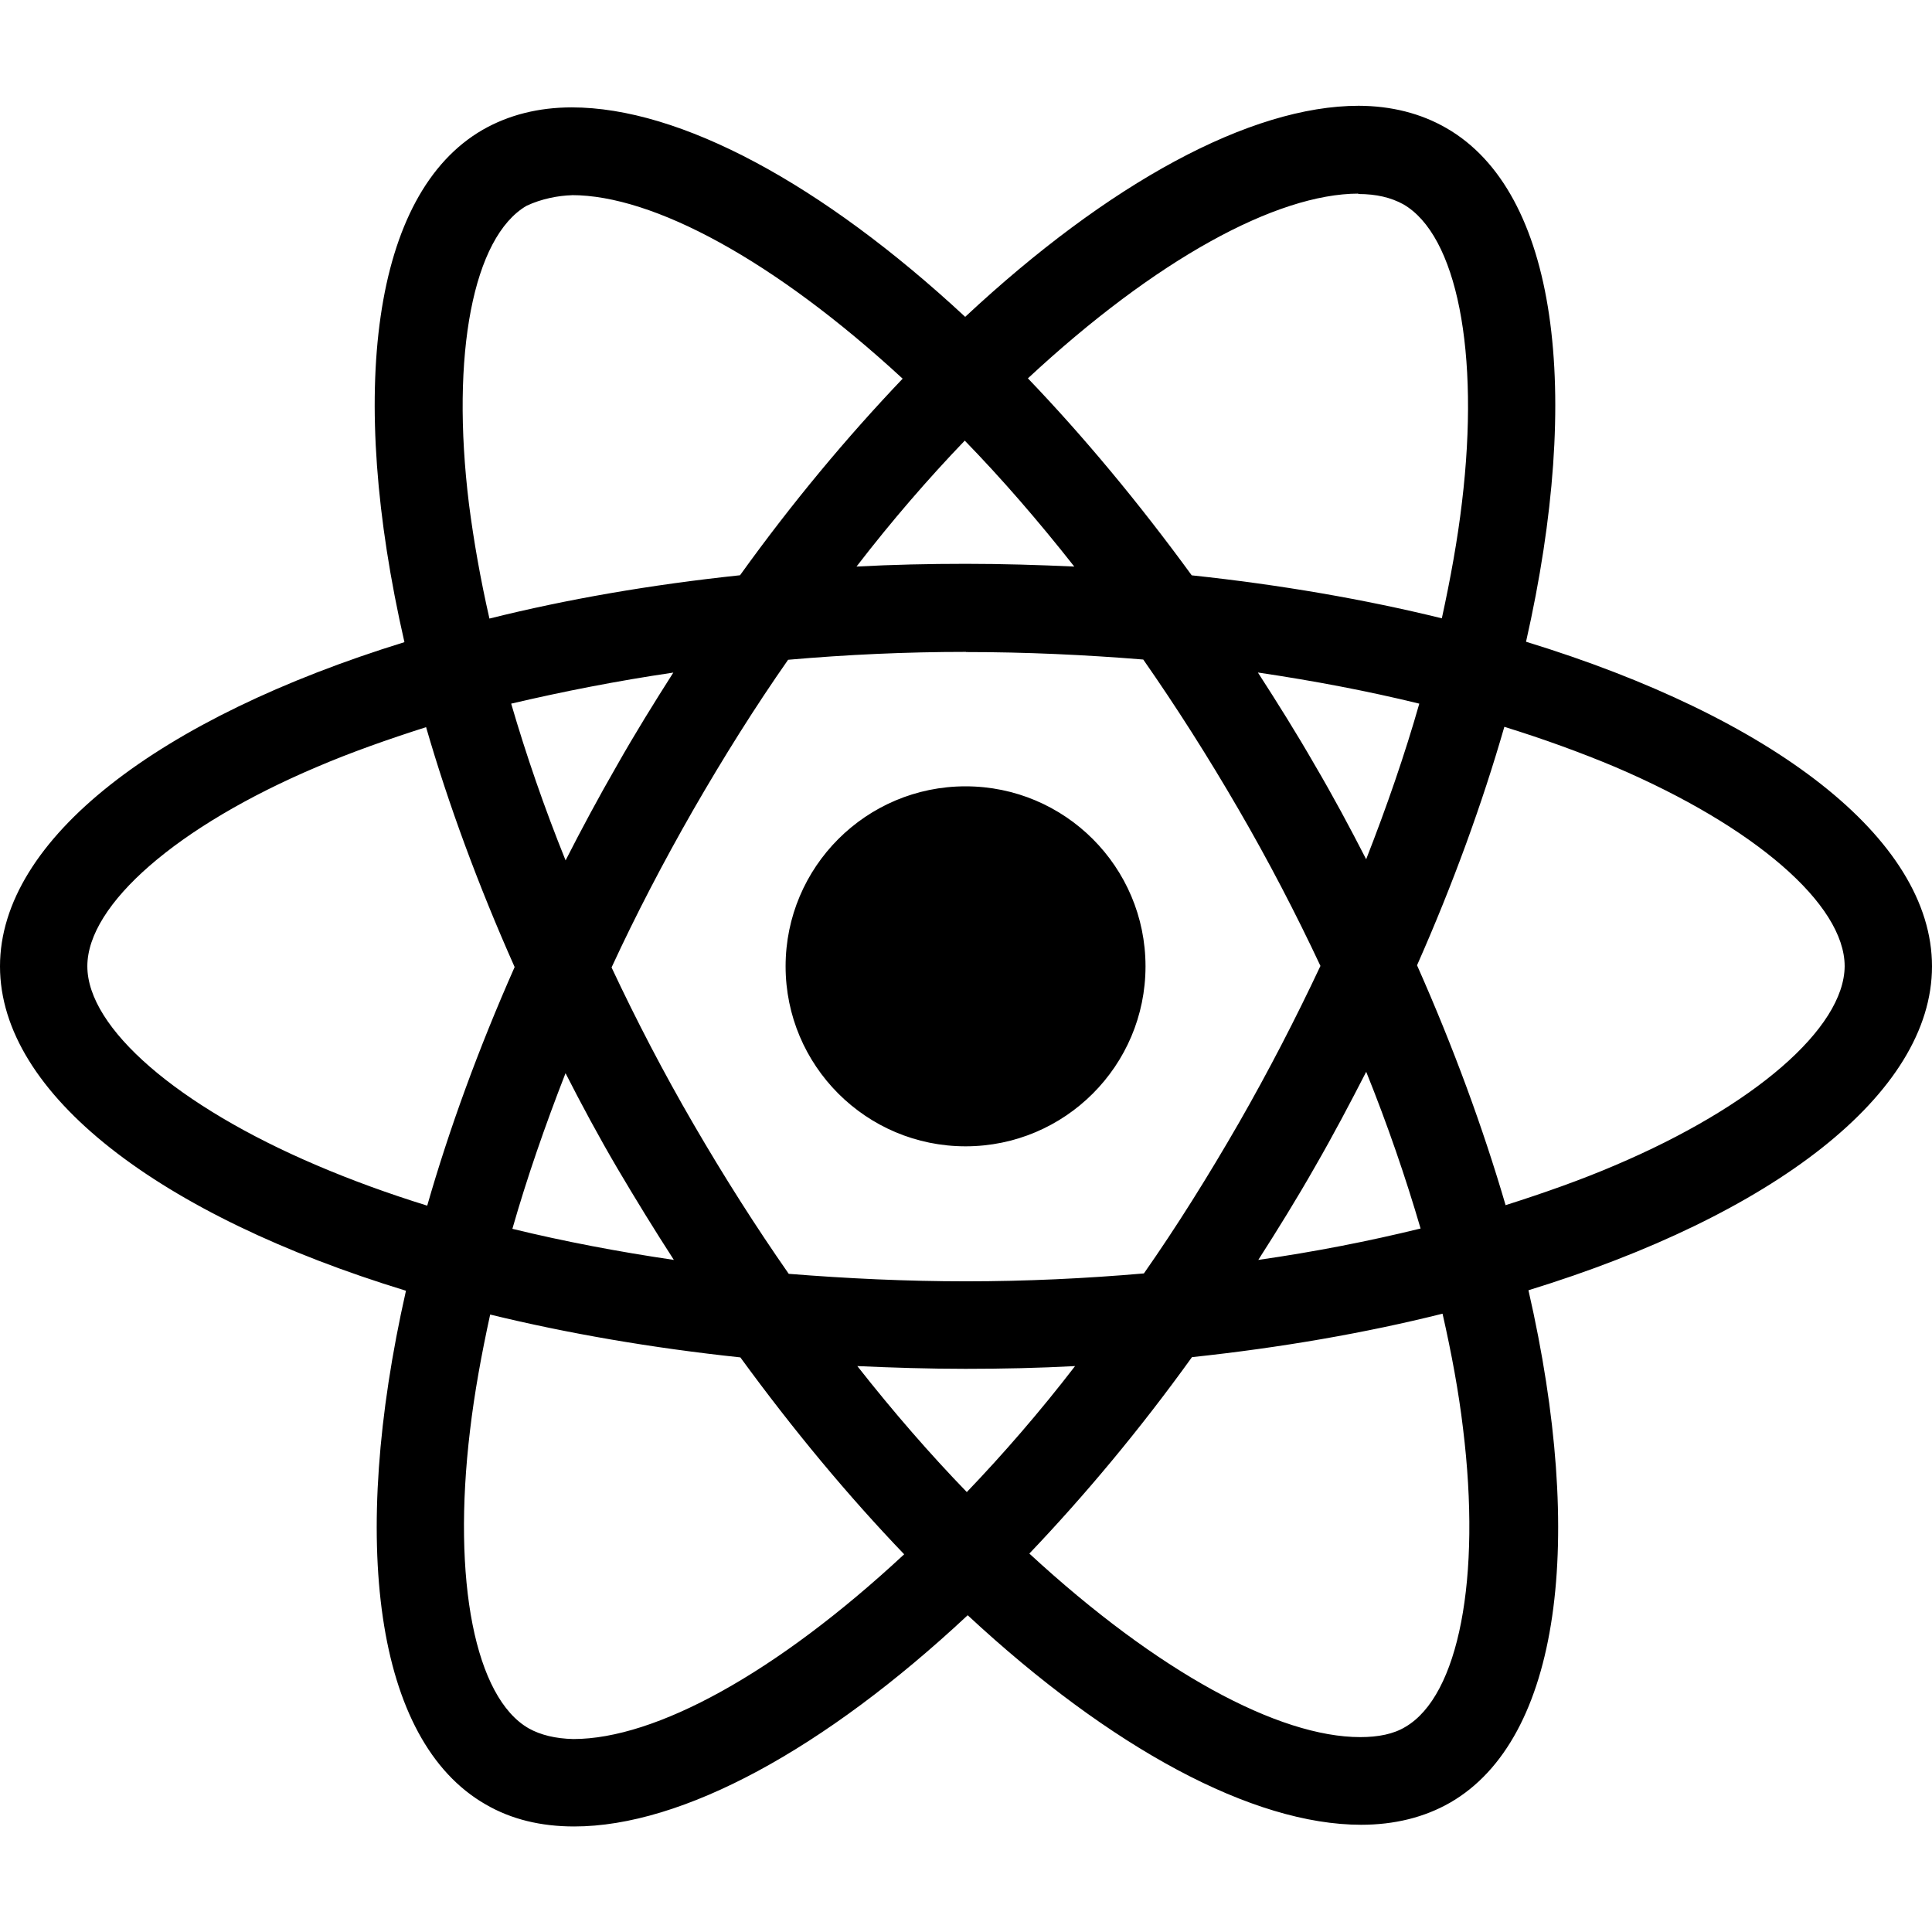
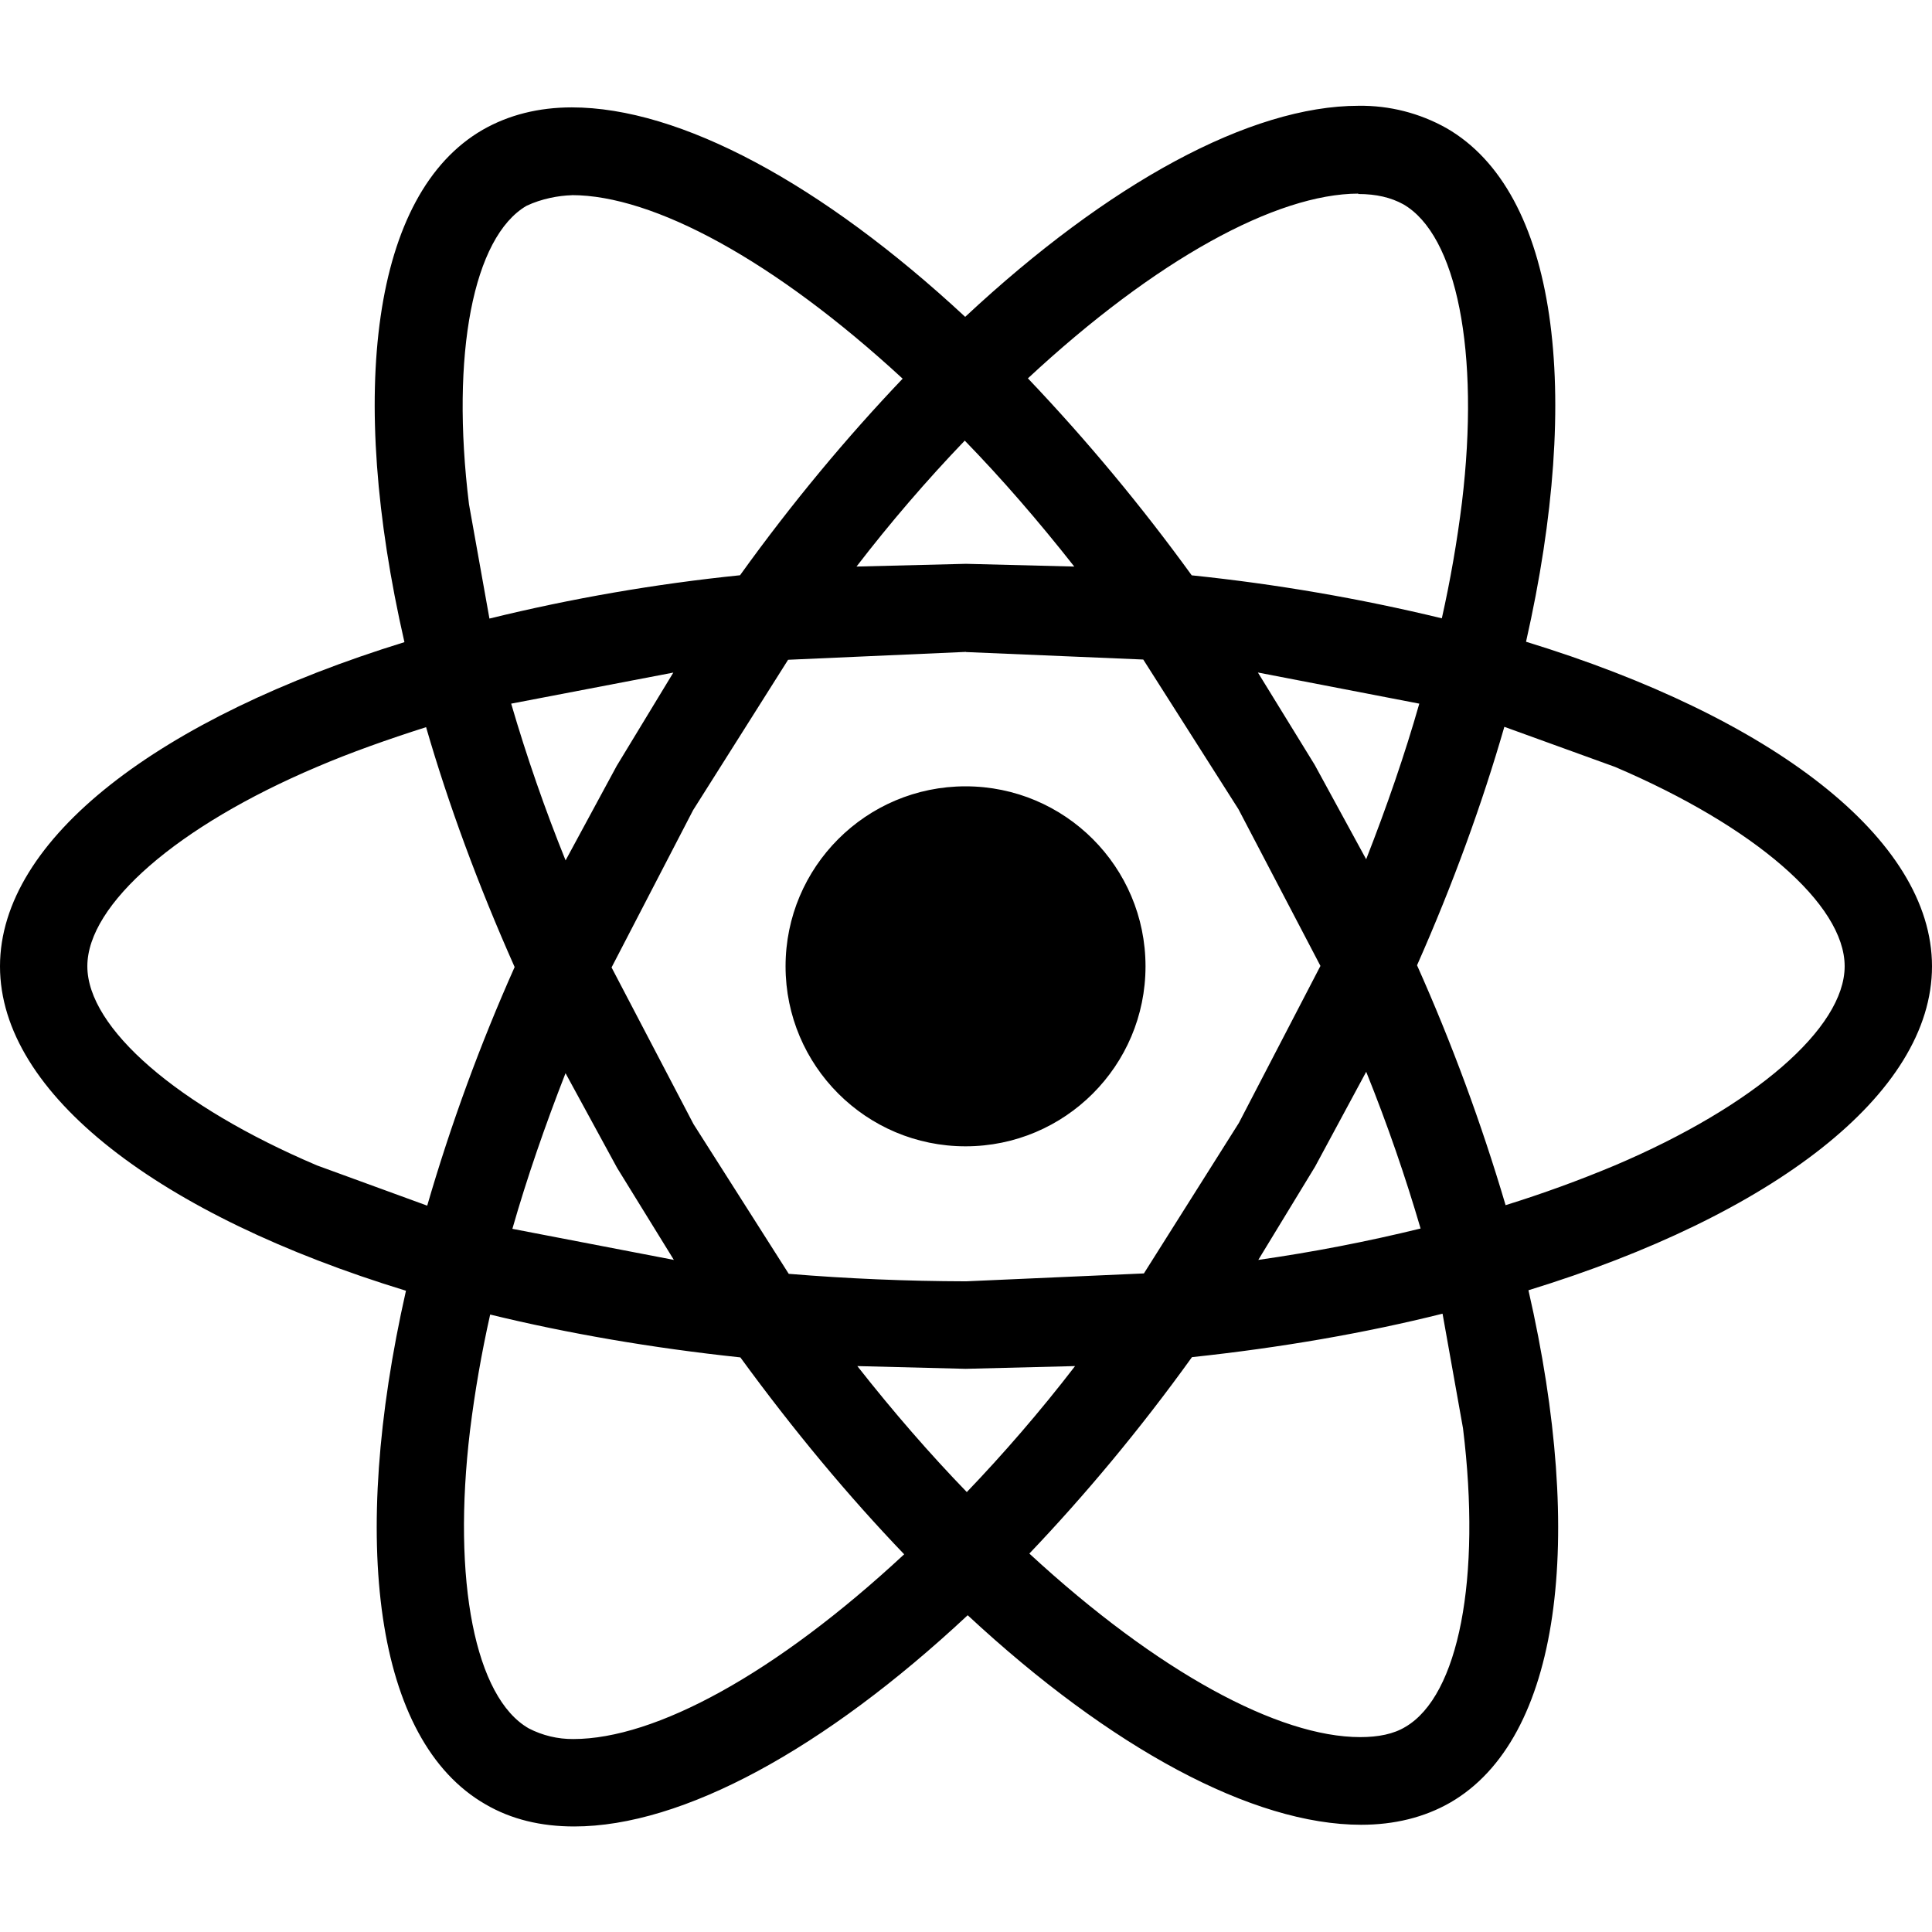
- <svg xmlns="http://www.w3.org/2000/svg" role="img" viewBox="0 0 24 24">
-   <path d="M14.23 12.004a2.236 2.236 0 0 1-2.235 2.236 2.236 2.236 0 0 1-2.236-2.236 2.236 2.236 0 0 1 2.235-2.236 2.236 2.236 0 0 1 2.236 2.236zm2.648-10.69c-1.346 0-3.107.96-4.888 2.622-1.78-1.653-3.542-2.602-4.887-2.602-.41 0-.783.093-1.106.278-1.375.793-1.683 3.264-.973 6.365C1.98 8.917 0 10.42 0 12.004c0 1.59 1.99 3.097 5.043 4.03-.704 3.113-.39 5.588.988 6.38.32.187.69.275 1.102.275 1.345 0 3.107-.96 4.888-2.624 1.78 1.654 3.542 2.603 4.887 2.603.41 0 .783-.09 1.106-.275 1.374-.792 1.683-3.263.973-6.365C22.02 15.096 24 13.59 24 12.004c0-1.59-1.99-3.097-5.043-4.032.704-3.11.39-5.587-.988-6.38-.318-.184-.688-.277-1.092-.278zm-.005 1.09v.006c.225 0 .406.044.558.127.666.382.955 1.835.73 3.704-.054.46-.142.945-.25 1.44-.96-.236-2.006-.417-3.107-.534-.66-.905-1.345-1.727-2.035-2.447 1.592-1.48 3.087-2.292 4.105-2.295zm-9.77.02c1.012 0 2.514.808 4.11 2.28-.686.72-1.37 1.537-2.02 2.442-1.107.117-2.154.298-3.113.538-.112-.49-.195-.964-.254-1.42-.23-1.868.054-3.32.714-3.707.19-.09.4-.127.563-.132zm4.882 3.05c.455.468.91.992 1.36 1.564-.44-.02-.89-.034-1.345-.034-.46 0-.915.01-1.36.034.44-.572.895-1.096 1.345-1.565zM12 8.1c.74 0 1.477.034 2.202.093.406.582.802 1.203 1.183 1.86.372.64.71 1.29 1.018 1.946-.308.655-.646 1.31-1.013 1.95-.38.66-.773 1.288-1.18 1.87-.728.063-1.466.098-2.21.098-.74 0-1.477-.035-2.202-.093-.406-.582-.802-1.204-1.183-1.86-.372-.64-.71-1.29-1.018-1.946.303-.657.646-1.313 1.013-1.954.38-.66.773-1.286 1.18-1.868.728-.064 1.466-.098 2.21-.098zm-3.635.254c-.24.377-.48.763-.704 1.16-.225.39-.435.782-.635 1.174-.265-.656-.49-1.31-.676-1.947.64-.15 1.315-.283 2.015-.386zm7.26 0c.695.103 1.365.23 2.006.387-.18.632-.405 1.282-.66 1.933-.2-.39-.41-.783-.64-1.174-.225-.392-.465-.774-.705-1.146zm3.063.675c.484.15.944.317 1.375.498 1.732.74 2.852 1.708 2.852 2.476-.005.768-1.125 1.74-2.857 2.475-.42.18-.88.342-1.355.493-.28-.958-.646-1.956-1.1-2.98.45-1.017.81-2.01 1.085-2.964zm-13.395.004c.278.96.645 1.957 1.1 2.98-.45 1.017-.812 2.01-1.086 2.964-.484-.15-.944-.318-1.37-.5-1.732-.737-2.852-1.706-2.852-2.474 0-.768 1.12-1.742 2.852-2.476.42-.18.88-.342 1.356-.494zm11.678 4.28c.265.657.49 1.312.676 1.948-.64.157-1.316.29-2.016.39.24-.375.48-.762.705-1.158.225-.39.435-.788.636-1.18zm-9.945.02c.2.392.41.783.64 1.175.23.39.465.772.705 1.143-.695-.102-1.365-.23-2.006-.386.18-.63.406-1.282.66-1.933zM17.92 16.32c.112.493.2.968.254 1.423.23 1.868-.054 3.32-.714 3.708-.147.09-.338.128-.563.128-1.012 0-2.514-.807-4.11-2.28.686-.72 1.37-1.536 2.02-2.44 1.107-.118 2.154-.3 3.113-.54zm-11.83.01c.96.234 2.006.415 3.107.532.66.905 1.345 1.727 2.035 2.446-1.595 1.483-3.092 2.295-4.11 2.295-.22-.005-.406-.05-.553-.132-.666-.38-.955-1.834-.73-3.703.054-.46.142-.944.25-1.438zm4.56.64c.44.02.89.034 1.345.034.46 0 .915-.01 1.36-.034-.44.572-.895 1.095-1.345 1.565-.455-.47-.91-.993-1.36-1.565z" />
+ <svg xmlns="http://www.w3.org/2000/svg" viewBox="0 0 24 24">
+   <path d="M14.23 12.004a2.236 2.236 0 01-2.235 2.236 2.236 2.236 0 01-.001-4.472 2.236 2.236 0 012.236 2.236zm2.648-10.69c-1.346 0-3.107.96-4.888 2.622-1.78-1.653-3.542-2.602-4.887-2.602-.41 0-.783.093-1.106.278-1.375.793-1.683 3.264-.973 6.365C1.98 8.917 0 10.42 0 12.004c0 1.59 1.99 3.097 5.043 4.03-.704 3.113-.39 5.588.988 6.38.32.187.69.275 1.102.275 1.345 0 3.107-.96 4.888-2.624 1.78 1.654 3.542 2.603 4.887 2.603.41 0 .783-.09 1.106-.275 1.374-.792 1.683-3.263.973-6.365C22.02 15.096 24 13.59 24 12.004s-1.99-3.097-5.043-4.032c.704-3.11.39-5.587-.988-6.38a2.167 2.167 0 00-1.092-.278zm-.005 1.09v.006c.225 0 .406.044.558.127.666.382.955 1.835.73 3.704a15.08 15.08 0 01-.25 1.44 23.476 23.476 0 00-3.107-.534A23.892 23.892 0 0012.769 4.7c1.592-1.48 3.087-2.292 4.105-2.295zm-9.77.02c1.012 0 2.514.808 4.11 2.28-.686.72-1.37 1.537-2.02 2.442a22.73 22.73 0 00-3.113.538l-.254-1.42c-.23-1.868.054-3.32.714-3.707.19-.09.4-.127.563-.132zm4.882 3.05c.455.468.91.992 1.36 1.564L12 7.004l-1.36.034a19 19 0 011.345-1.565zM12 8.1l2.202.093 1.183 1.86 1.018 1.946-1.013 1.95-1.18 1.87-2.21.098a27.65 27.65 0 01-2.202-.093l-1.183-1.86-1.018-1.946 1.013-1.954 1.18-1.868L12 8.098zm-3.635.254l-.704 1.16-.635 1.174a20.71 20.71 0 01-.676-1.947l2.015-.386zm7.26 0l2.006.387c-.18.632-.405 1.282-.66 1.933l-.64-1.174-.705-1.146zm3.063.675l1.375.498c1.732.74 2.852 1.708 2.852 2.476s-1.125 1.74-2.857 2.475a15.05 15.05 0 01-1.355.493 23.966 23.966 0 00-1.1-2.98c.45-1.017.81-2.01 1.085-2.964zm-13.395.004c.278.96.645 1.957 1.1 2.98a23.142 23.142 0 00-1.086 2.964l-1.37-.5c-1.732-.737-2.852-1.706-2.852-2.474s1.12-1.742 2.852-2.476c.42-.18.88-.342 1.356-.494zm11.678 4.28c.265.657.49 1.312.676 1.948a20.87 20.87 0 01-2.016.39l.705-1.158.636-1.18zm-9.945.02l.64 1.175.705 1.143-2.006-.386c.18-.63.406-1.282.66-1.933zM17.92 16.32l.254 1.423c.23 1.868-.054 3.32-.714 3.708-.147.09-.338.128-.563.128-1.012 0-2.514-.807-4.11-2.28.686-.72 1.37-1.536 2.02-2.44 1.107-.118 2.154-.3 3.113-.54zm-11.83.01c.96.234 2.006.415 3.107.532.66.905 1.345 1.727 2.035 2.446-1.595 1.483-3.092 2.295-4.11 2.295a1.185 1.185 0 01-.553-.132c-.666-.38-.955-1.834-.73-3.703a14.99 14.99 0 01.25-1.438zm4.56.64l1.345.034 1.36-.034c-.44.572-.895 1.095-1.345 1.565-.455-.47-.91-.993-1.36-1.565z" />
</svg>
